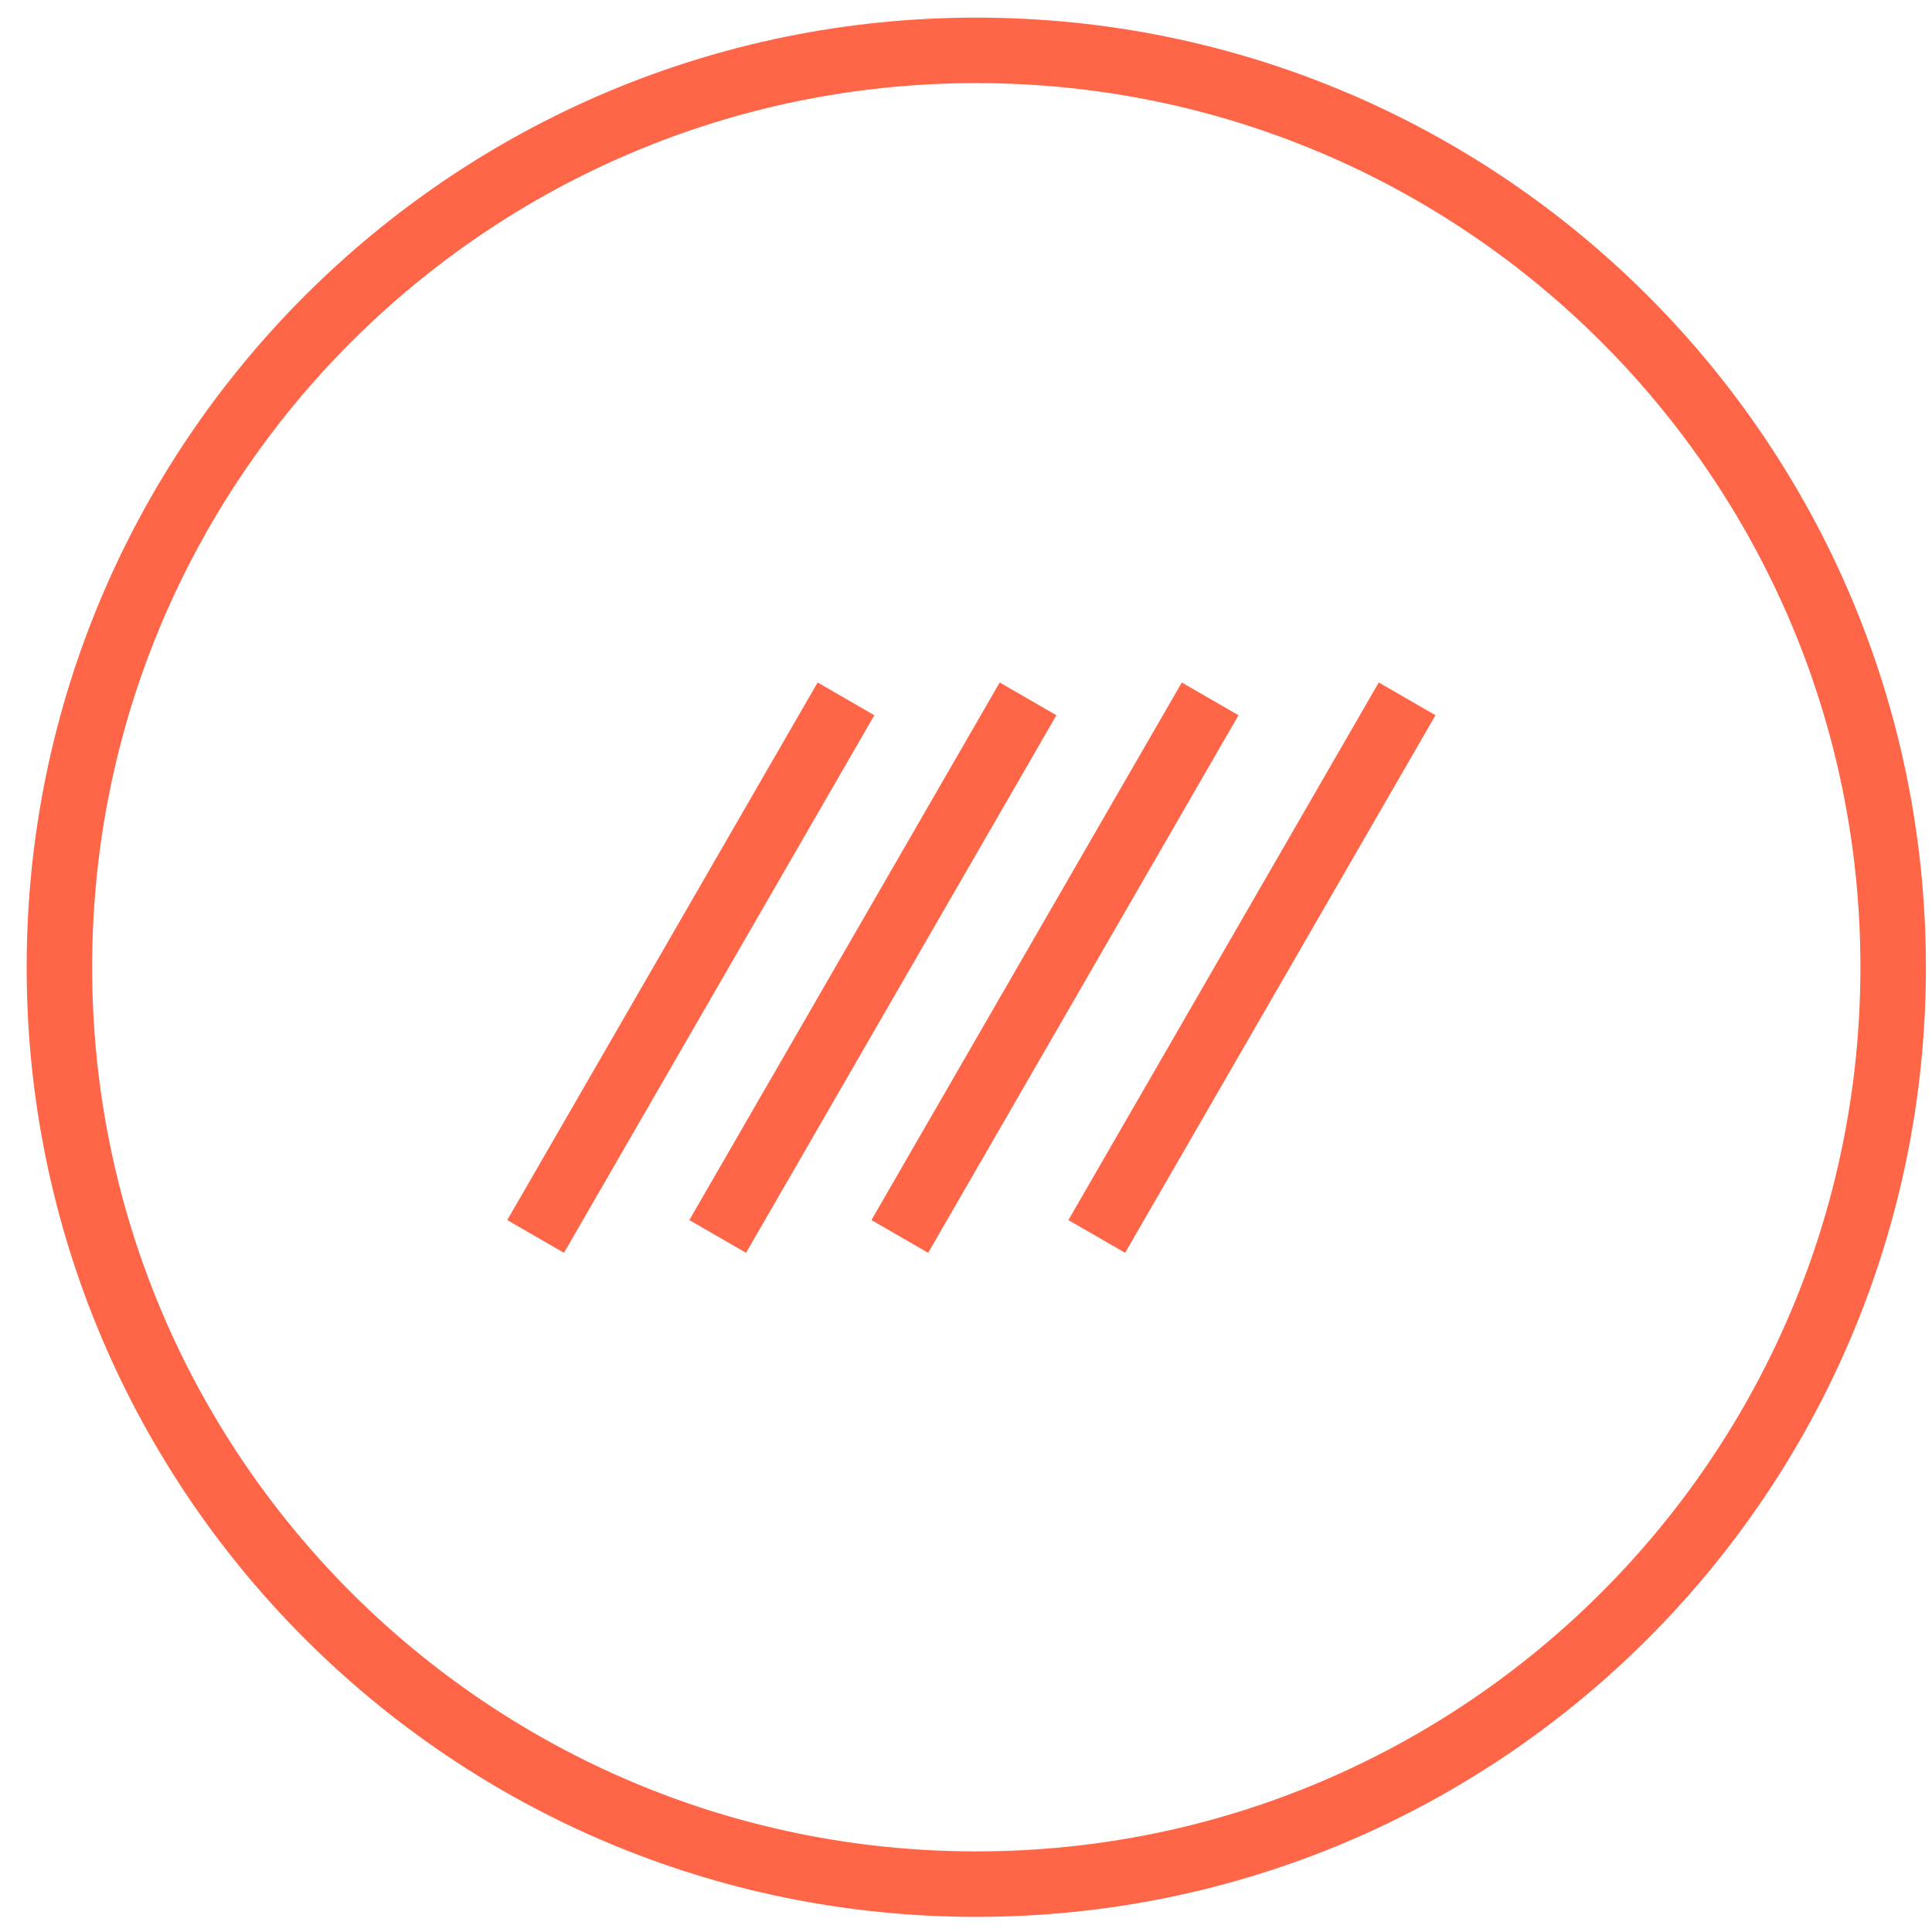
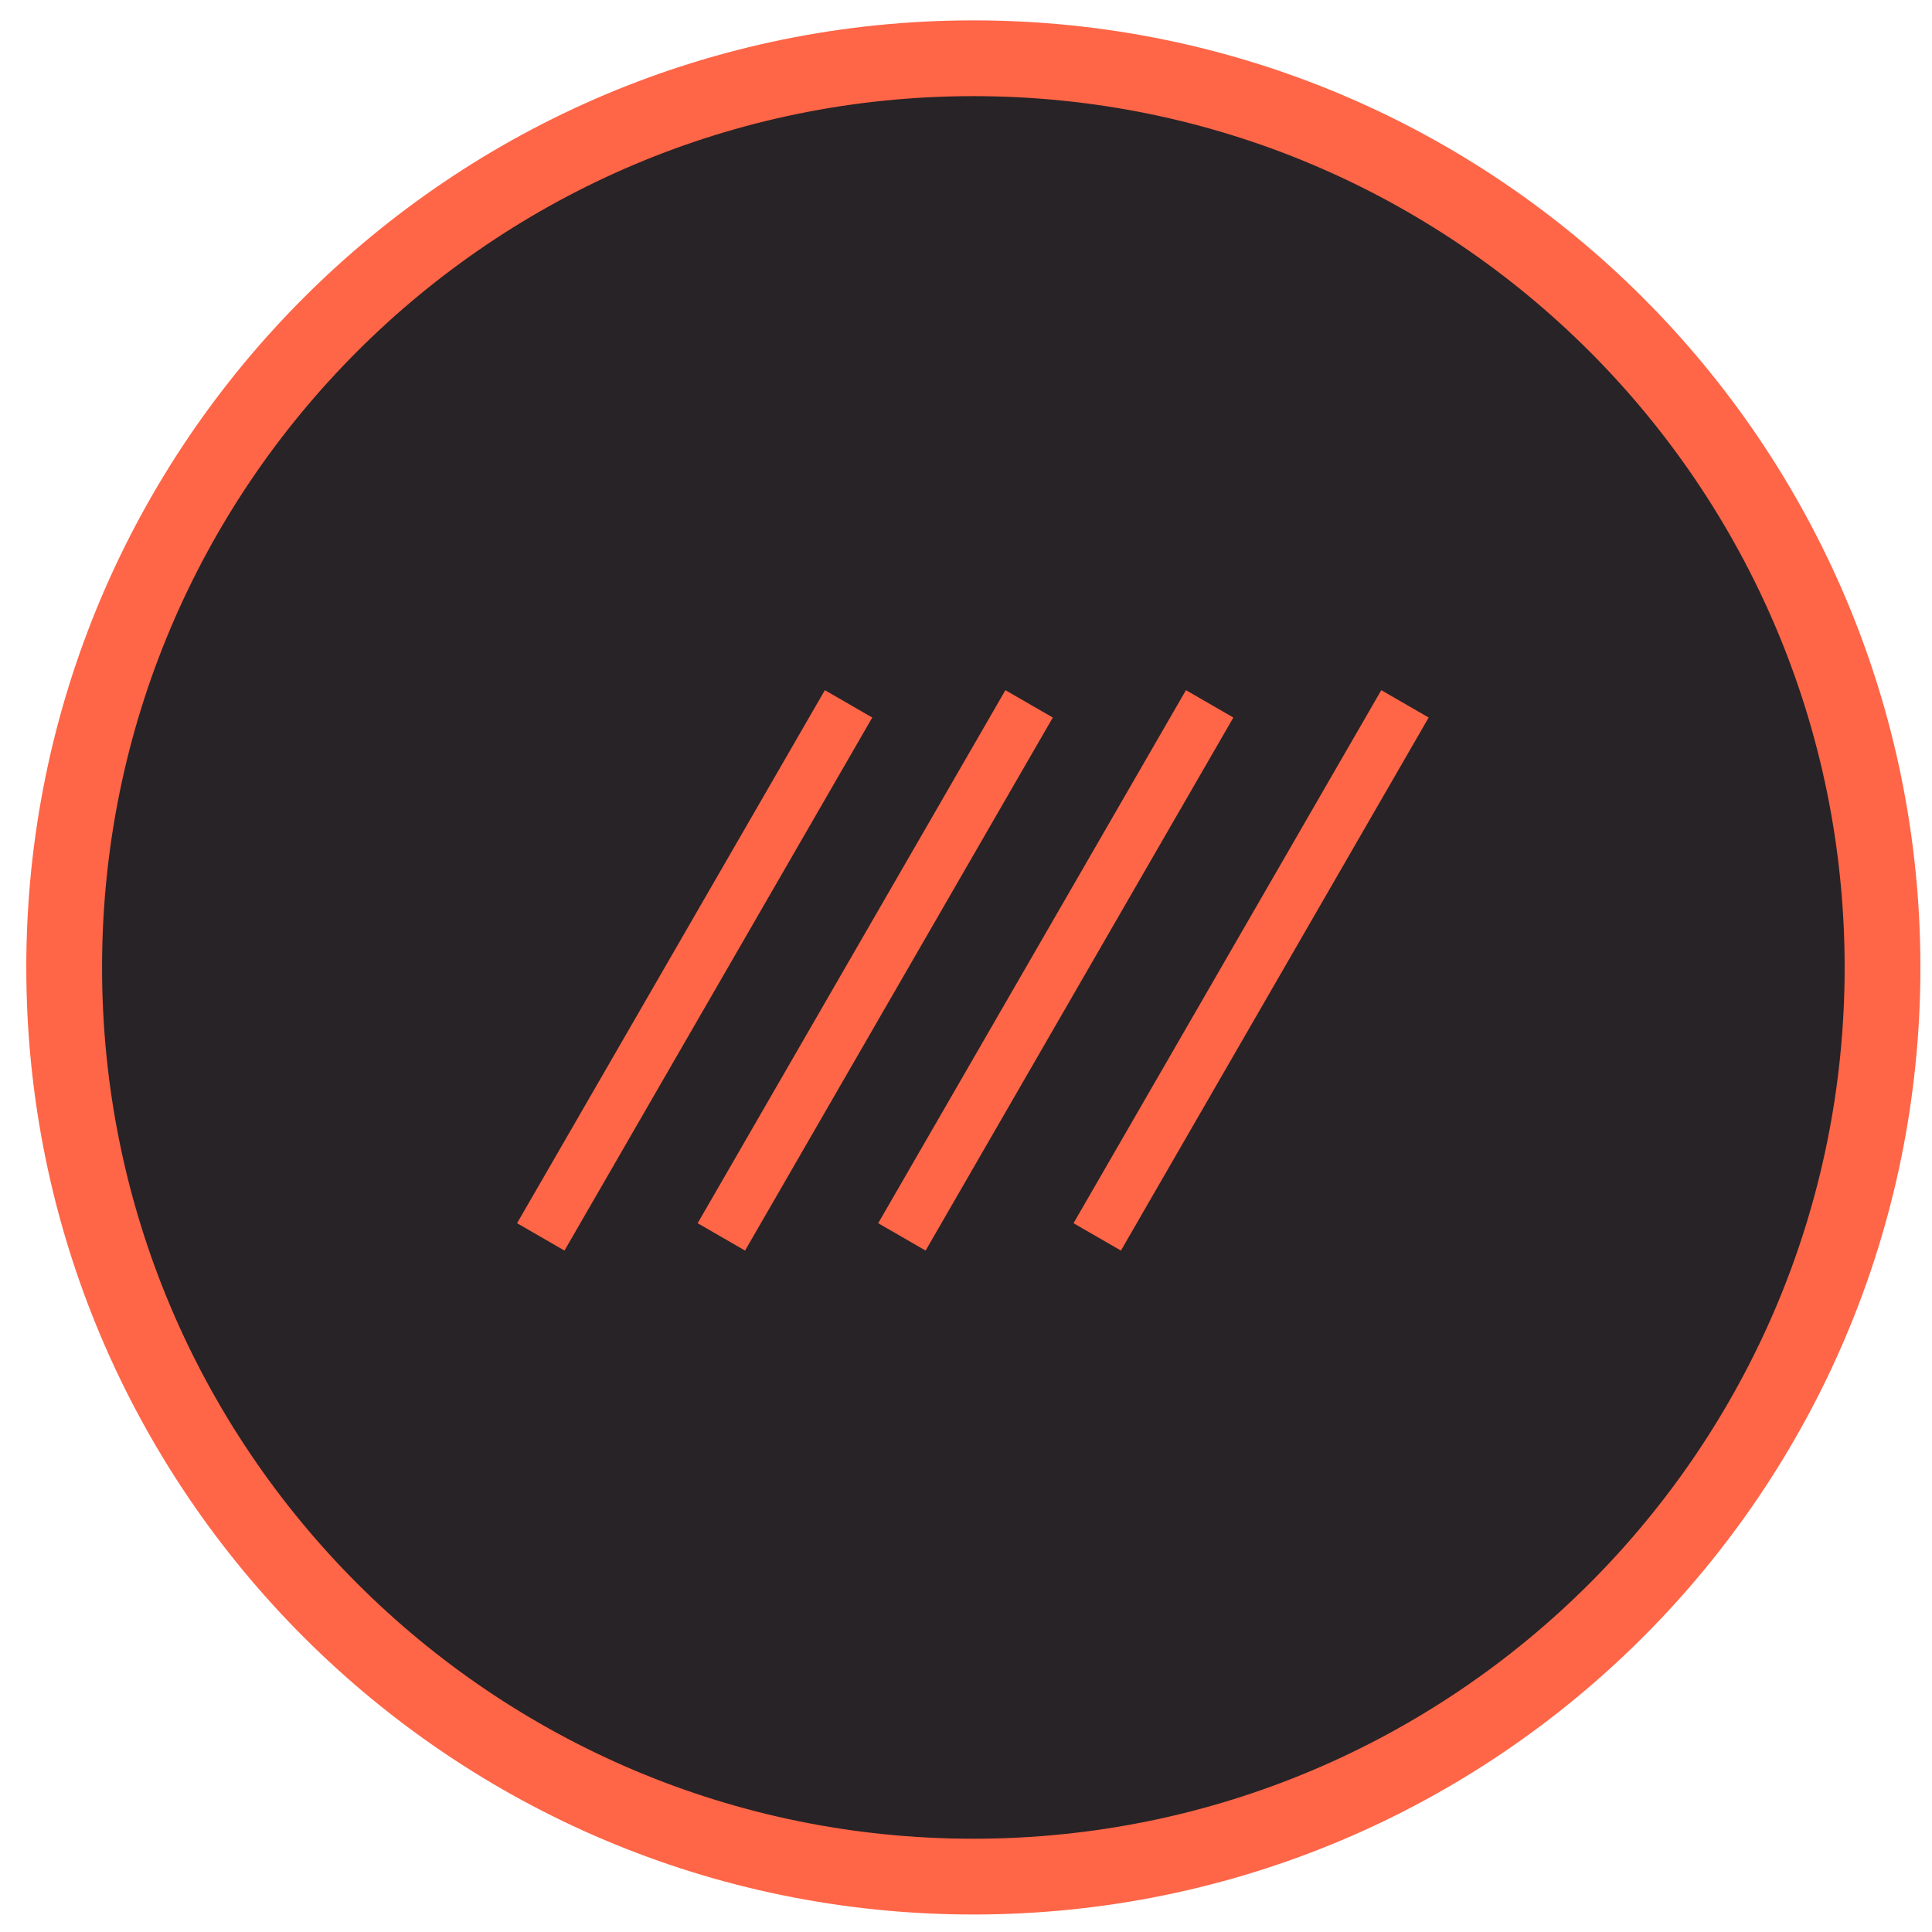
- <svg xmlns="http://www.w3.org/2000/svg" width="59" height="59" viewBox="0 0 59 59" fill="none">
-   <line x1="16.357" y1="37.759" x2="25.835" y2="21.342" stroke="#FF6547" stroke-width="2" />
-   <line x1="21.917" y1="37.759" x2="31.395" y2="21.342" stroke="#FF6547" stroke-width="2" />
-   <line x1="27.478" y1="37.759" x2="36.956" y2="21.342" stroke="#FF6547" stroke-width="2" />
-   <line x1="33.493" y1="37.759" x2="42.971" y2="21.342" stroke="#FF6547" stroke-width="2" />
-   <rect x="1.814" y="1.538" width="56" height="56" rx="28" stroke="#FF6547" stroke-width="2" />
+ <svg xmlns="http://www.w3.org/2000/svg" width="51" height="51" viewBox="0 0 51 51" fill="none">
+   <rect x="1.694" y="1.538" width="48" height="48" rx="24" fill="#282326" stroke="#FF6547" stroke-width="2" />
+   <line x1="14.275" y1="32.651" x2="22.4" y2="18.58" stroke="#FF6547" stroke-width="1.445" />
+   <line x1="19.042" y1="32.651" x2="27.166" y2="18.58" stroke="#FF6547" stroke-width="1.445" />
+   <line x1="23.808" y1="32.651" x2="31.932" y2="18.58" stroke="#FF6547" stroke-width="1.445" />
+   <line x1="28.964" y1="32.651" x2="37.088" y2="18.58" stroke="#FF6547" stroke-width="1.445" />
</svg>
